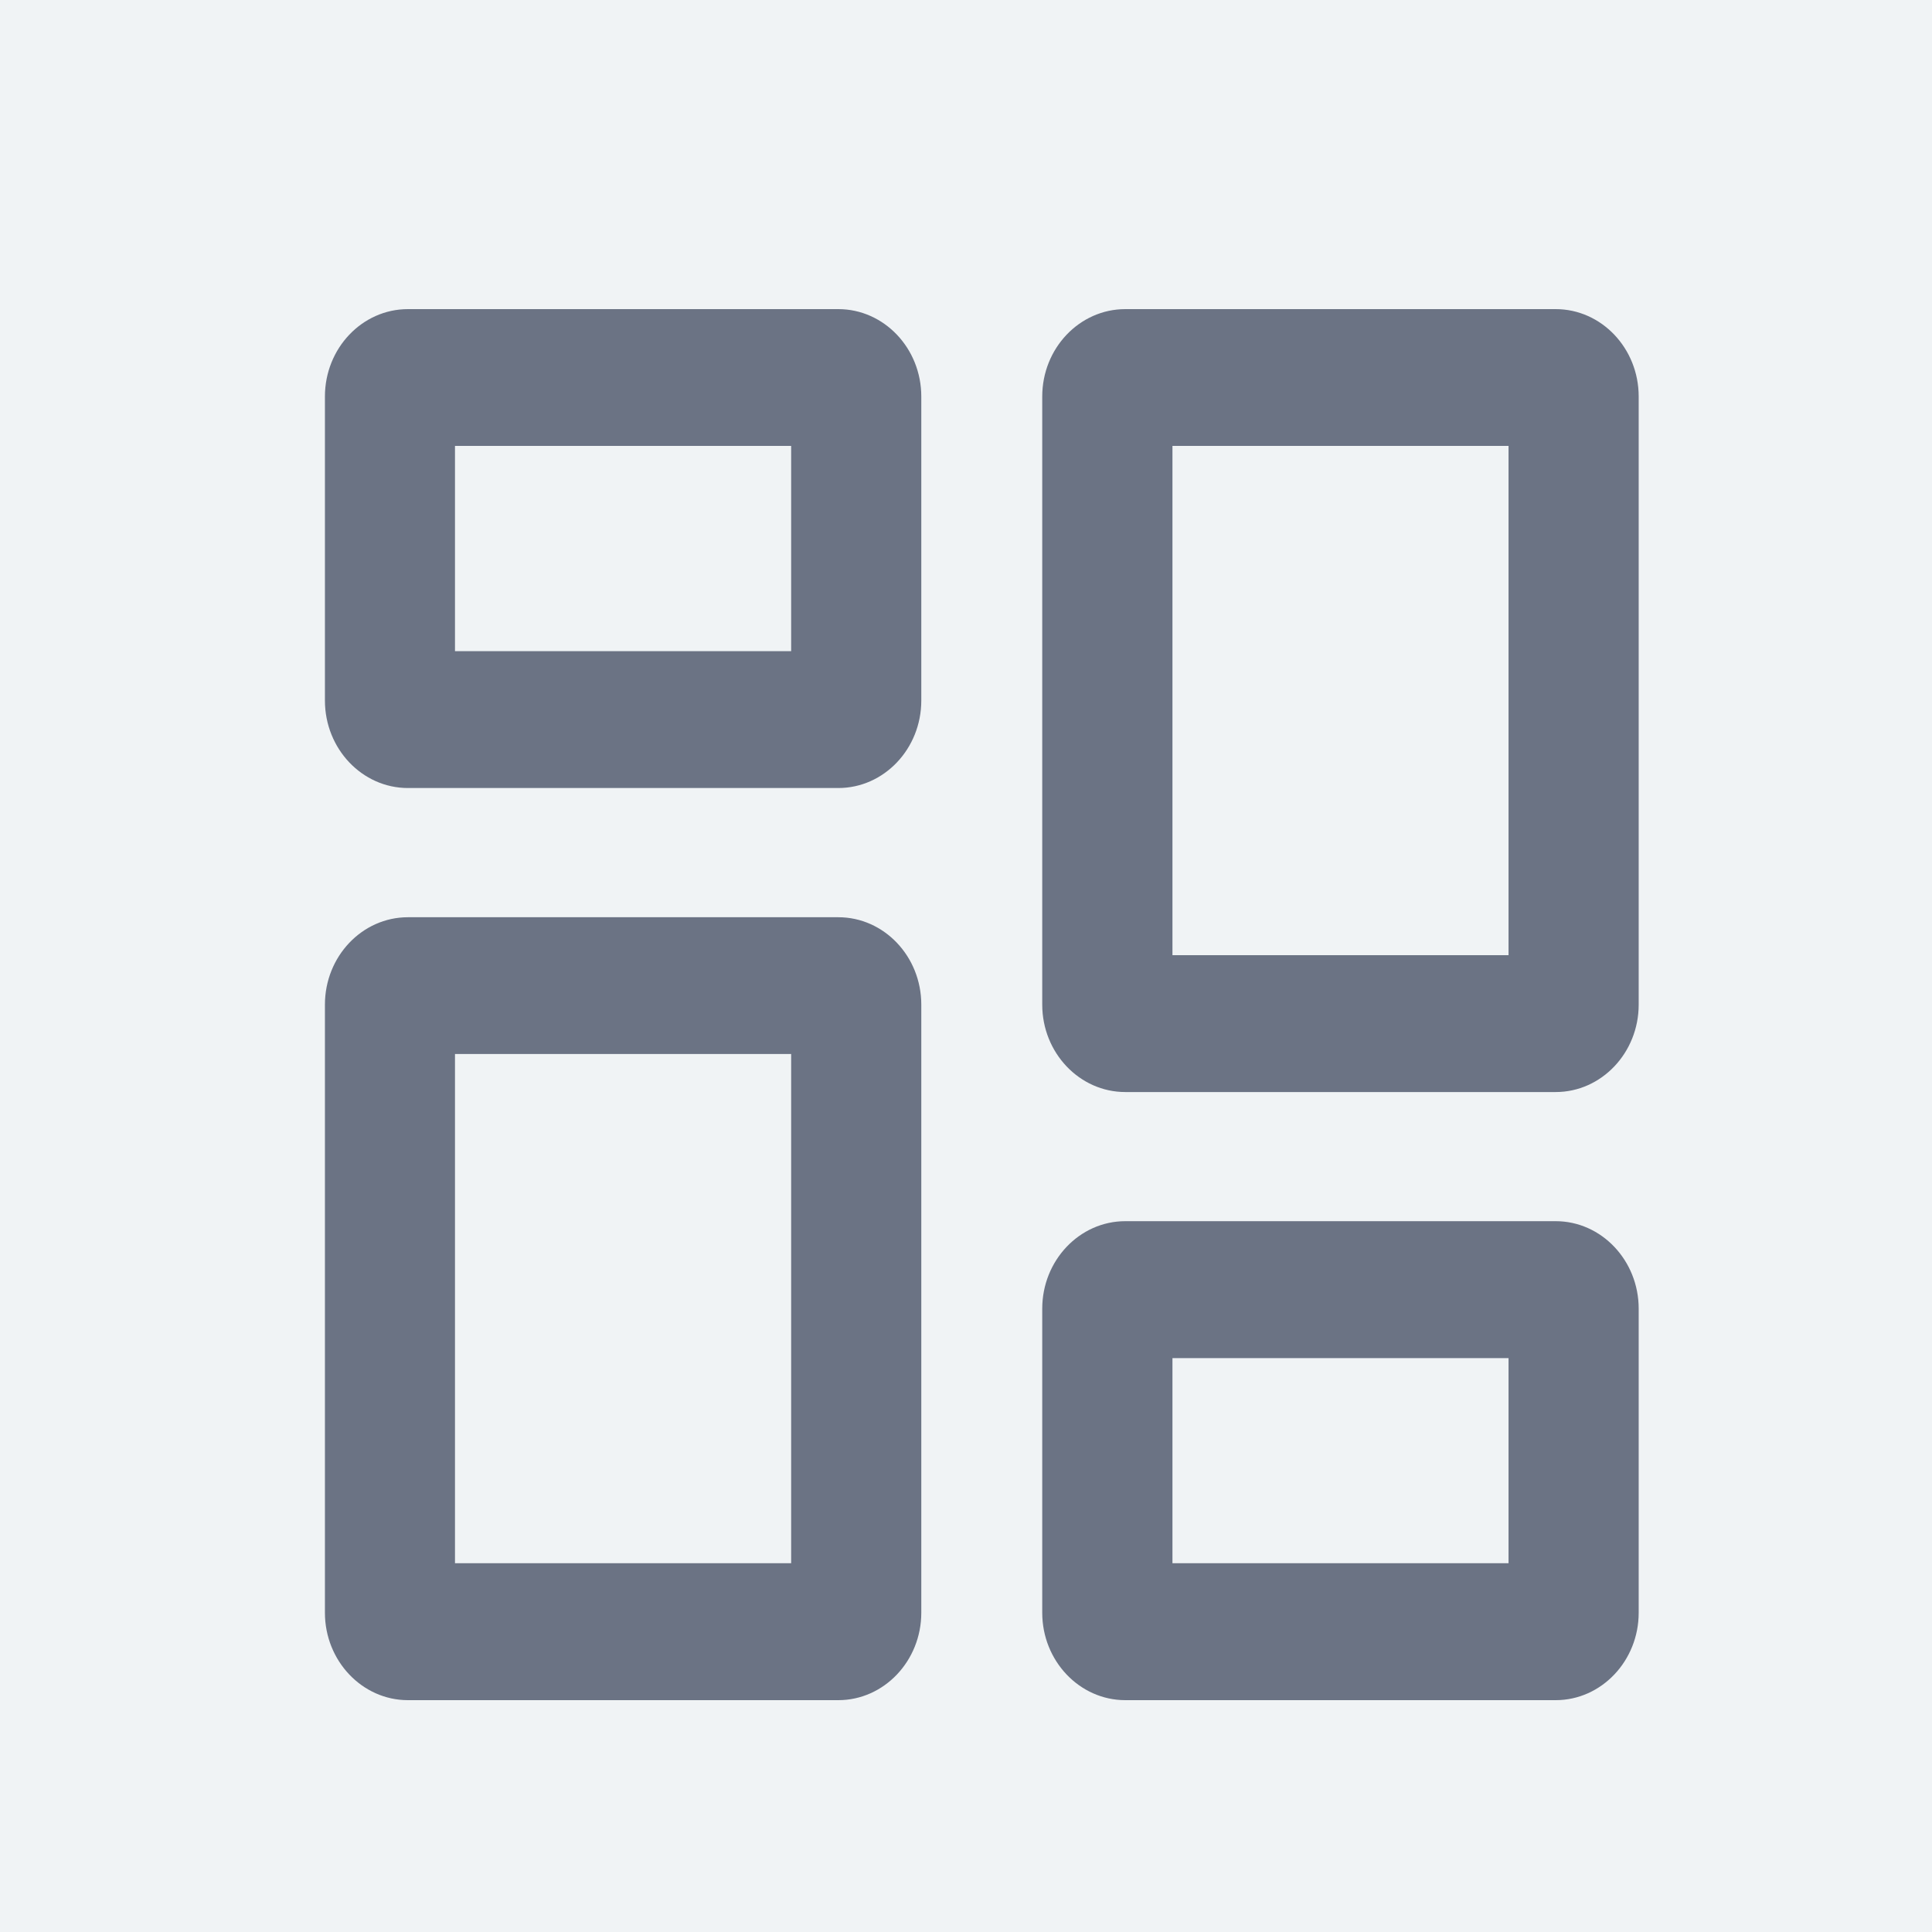
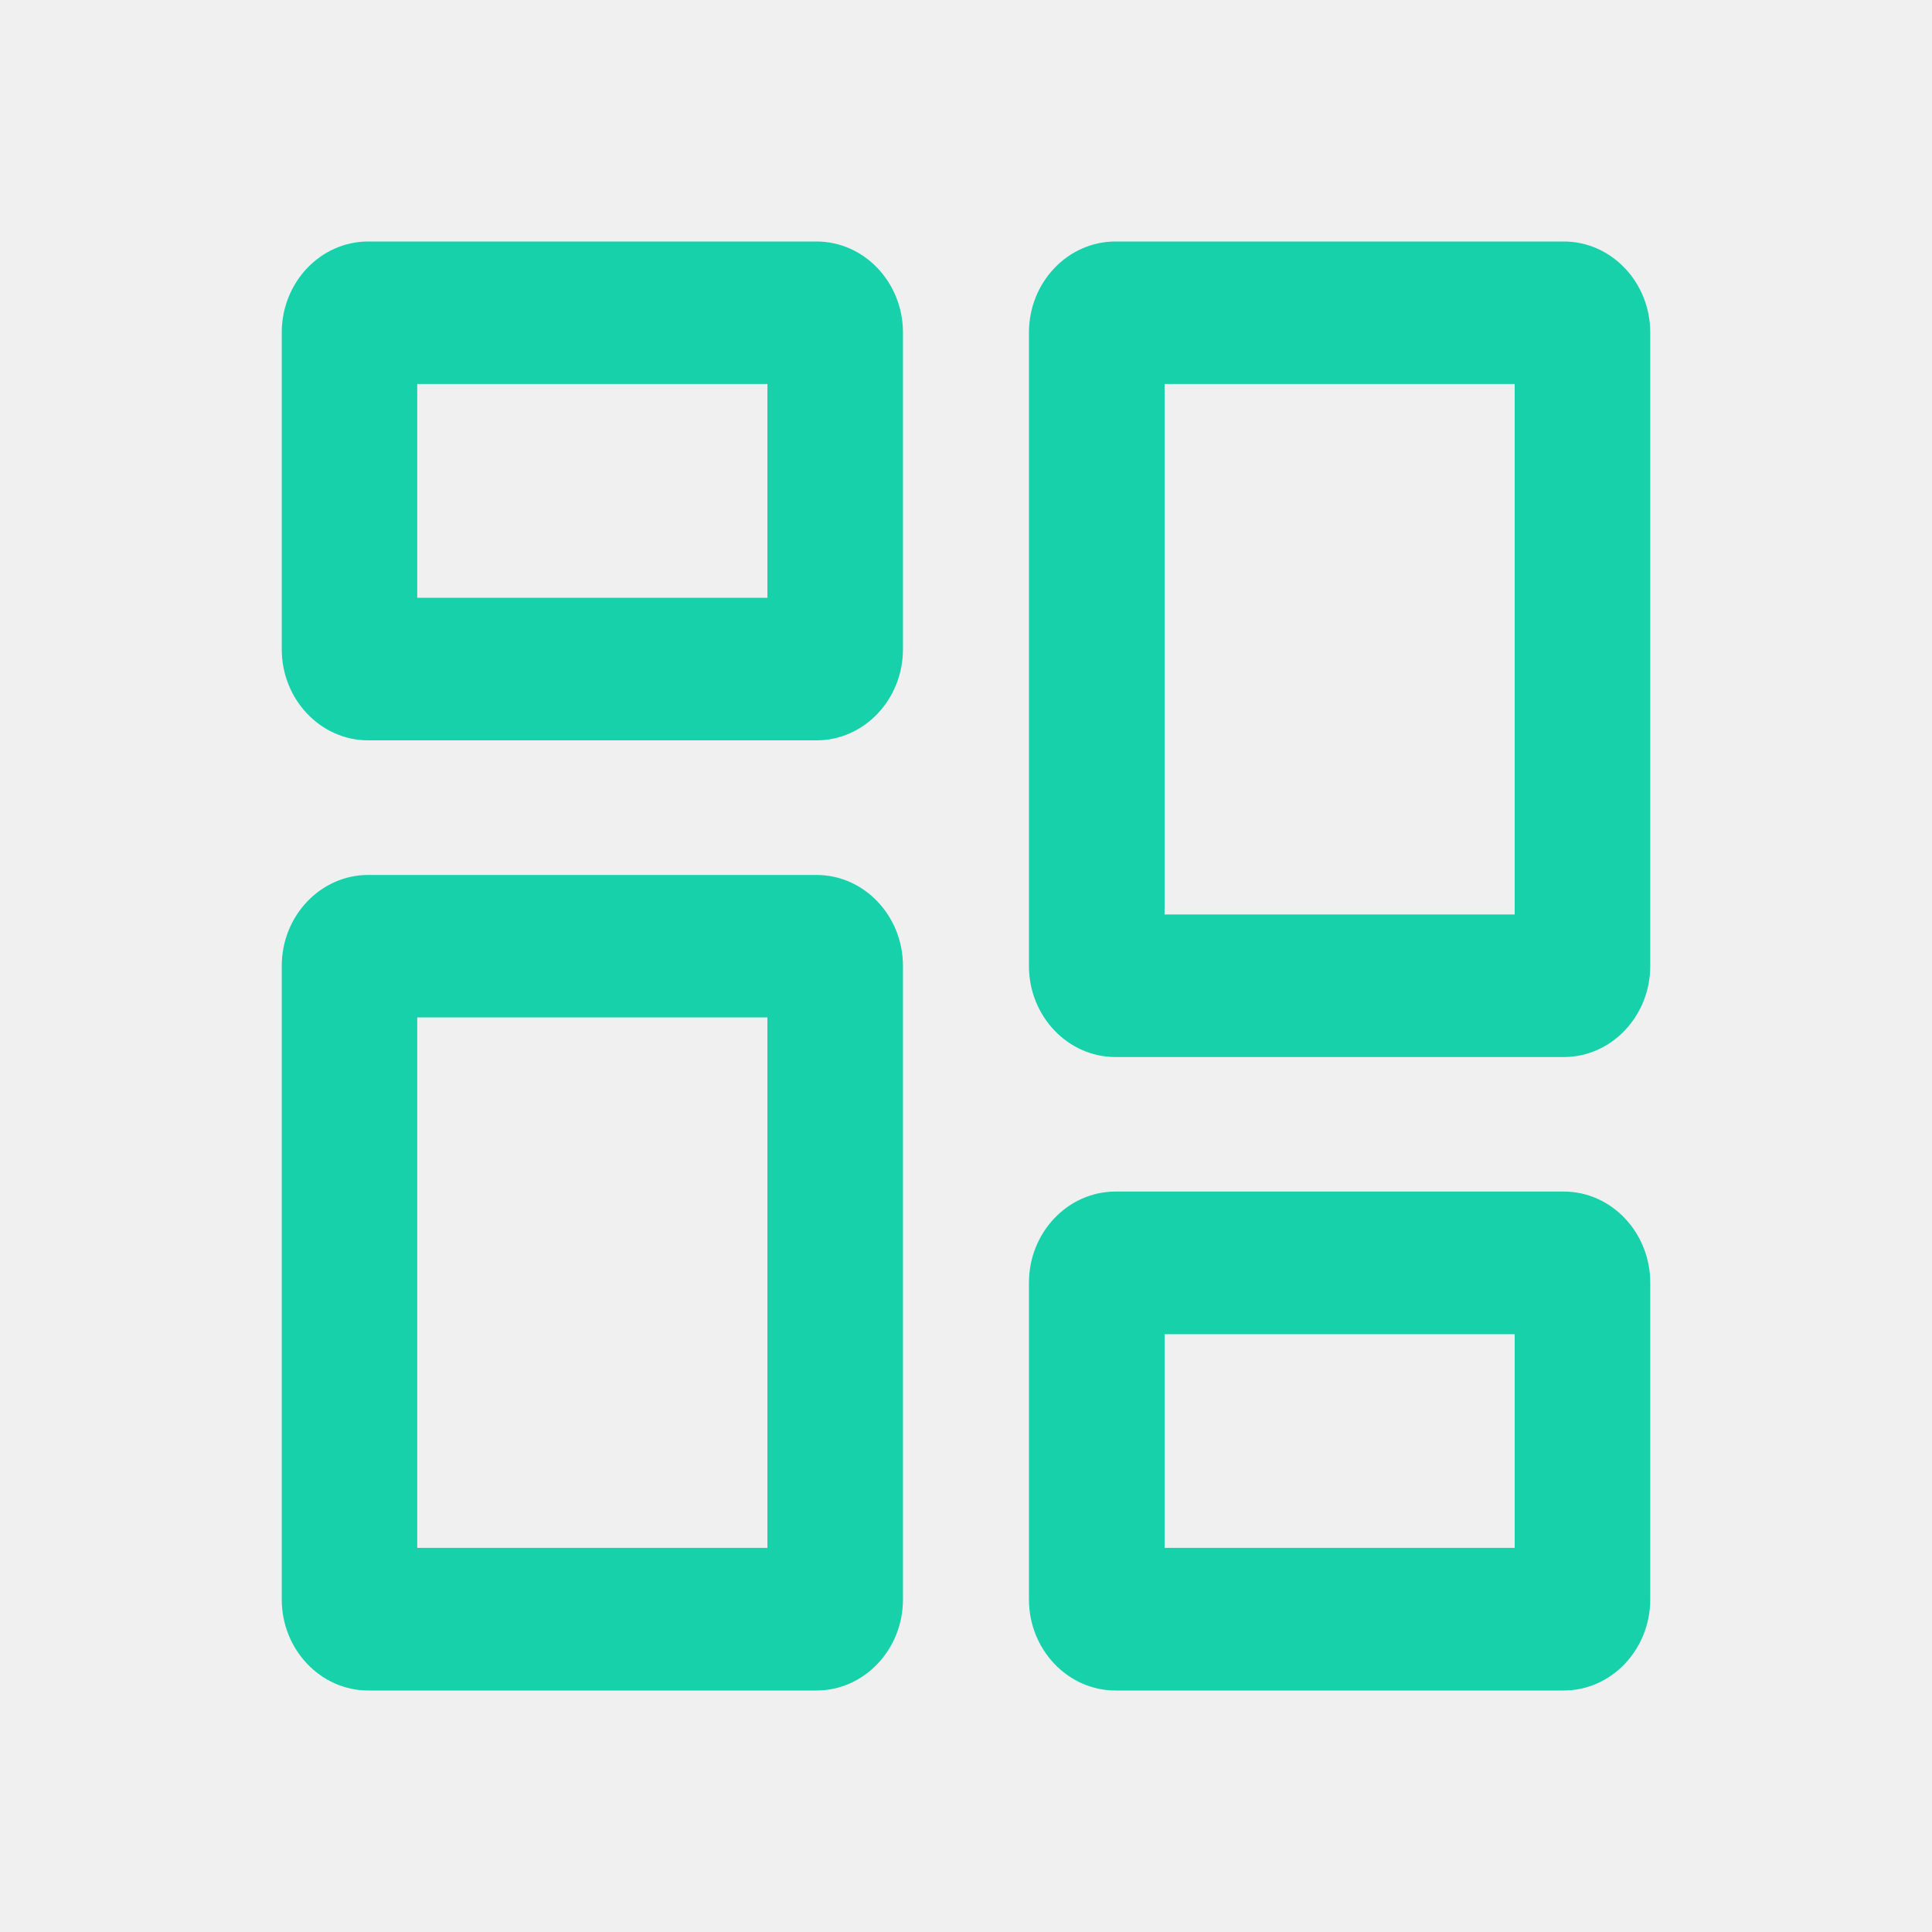
- <svg xmlns="http://www.w3.org/2000/svg" xmlns:xlink="http://www.w3.org/1999/xlink" width="25px" height="25px" viewBox="0 0 25 25" version="1.1">
-   <defs>
-     <rect id="path-1" x="128" y="100" width="1202" height="20" rx="8" />
-     <filter x="-1.6%" y="-85.0%" width="103.2%" height="290.0%" filterUnits="objectBoundingBox" id="filter-2">
-       <feOffset dx="0" dy="2" in="SourceAlpha" result="shadowOffsetOuter1" />
-       <feGaussianBlur stdDeviation="6" in="shadowOffsetOuter1" result="shadowBlurOuter1" />
-       <feColorMatrix values="0 0 0 0 0   0 0 0 0 0   0 0 0 0 0  0 0 0 0.06 0" type="matrix" in="shadowBlurOuter1" />
-     </filter>
-   </defs>
-   <g id="*transactions" stroke="none" stroke-width="1" fill="none" fill-rule="evenodd">
-     <g id="Transactions-(status-wording)" transform="translate(-909, -118)">
-       <rect id="bg" fill="#F0F3F5" x="0" y="0" width="1366" height="1178" />
-       <g id="Rectangle-5">
-         <use fill="black" fill-opacity="1" filter="url(#filter-2)" xlink:href="#path-1" />
-         <use fill="#FFFFFF" fill-rule="evenodd" xlink:href="#path-1" />
-       </g>
-       <rect id="Rectangle-5" fill="#FFFFFF" x="128" y="108" width="1202" height="1039" rx="8" />
-       <g id="tabs" transform="translate(127, 100)">
-         <path d="M8,0 L1194.999,0 C1199.417,-1.26386638e-13 1202.999,3.582 1202.999,8 L1202.999,62 L1202.999,62 L0,62 L0,8 C-5.41083001e-16,3.582 3.582,8.11624501e-16 8,0 Z" id="Rectangle-5" fill="#F0F3F5" />
-         <g id="tab/default-copy-2" transform="translate(729.606, 0)">
-           <path d="M4,1.36424205e-12 L233.197,1.36424205e-12 C235.406,1.34813936e-12 237.197,1.791 237.197,4 L237.197,62 L237.197,62 L0,62 L0,4 C-2.705415e-16,1.791 1.791,1.36464786e-12 4,1.36424205e-12 Z" id="Rectangle-7-Copy-2" opacity="0" />
-           <g id="Group" transform="translate(53.0985, 18)" fill="#6B7384">
-             <g id="icon-/-transactions" transform="translate(0, 1)">
-               <path d="M10.143,10.869 C10.735,10.869 11.217,11.376 11.217,12 L11.217,12 L11.217,19.869 C11.217,20.491 10.735,21 10.143,21 L10.143,21 L4.574,21 C3.982,21 3.5,20.491 3.5,19.869 L3.5,19.869 L3.5,12 C3.5,11.376 3.982,10.869 4.574,10.869 L4.574,10.869 Z M19.426,14.802 C20.018,14.802 20.5,15.311 20.5,15.934 L20.5,15.934 L20.5,19.869 C20.5,20.491 20.018,21 19.426,21 L19.426,21 L13.857,21 C13.264,21 12.782,20.491 12.782,19.869 L12.782,19.869 L12.782,15.934 C12.782,15.311 13.264,14.802 13.857,14.802 L13.857,14.802 Z M9.533,12.639 L5.183,12.639 L5.183,19.228 L9.533,19.228 L9.533,12.639 Z M18.816,16.574 L14.467,16.574 L14.467,19.228 L18.816,19.228 L18.816,16.574 Z M19.426,3 C20.018,3 20.5,3.507 20.5,4.131 L20.5,4.131 L20.5,12 C20.5,12.623 20.018,13.131 19.426,13.131 L19.426,13.131 L13.857,13.131 C13.264,13.131 12.782,12.623 12.782,12 L12.782,12 L12.782,4.131 C12.782,3.507 13.264,3 13.857,3 L13.857,3 Z M18.816,4.77 L14.467,4.77 L14.467,11.36 L18.816,11.36 L18.816,4.77 Z M10.143,3 C10.735,3 11.217,3.507 11.217,4.131 L11.217,4.131 L11.217,8.065 C11.217,8.689 10.735,9.197 10.143,9.197 L10.143,9.197 L4.574,9.197 C3.982,9.197 3.5,8.689 3.5,8.065 L3.5,8.065 L3.5,4.131 C3.5,3.507 3.982,3 4.574,3 L4.574,3 Z M9.533,4.77 L5.183,4.77 L5.183,7.426 L9.533,7.426 L9.533,4.77 Z" id="Combined-Shape" />
-             </g>
-           </g>
-         </g>
-       </g>
-     </g>
+ <svg xmlns="http://www.w3.org/2000/svg" width="24px" height="24px" viewBox="0 0 24 24" version="1.1">
+   <g id="icon/dashboard-active" stroke="none" stroke-width="1" fill="none" fill-rule="evenodd">
+     <rect id="Rectangle" opacity="0" x="0" y="0" width="24" height="24" />
+     <path d="M10.143,10.869 C10.735,10.869 11.217,11.376 11.217,12 L11.217,12 L11.217,19.869 C11.217,20.491 10.735,21 10.143,21 L10.143,21 L4.574,21 C3.982,21 3.5,20.491 3.5,19.869 L3.5,19.869 L3.5,12 C3.5,11.376 3.982,10.869 4.574,10.869 L4.574,10.869 Z M19.426,14.802 C20.018,14.802 20.5,15.311 20.5,15.934 L20.5,15.934 L20.5,19.869 C20.5,20.491 20.018,21 19.426,21 L19.426,21 L13.857,21 C13.264,21 12.782,20.491 12.782,19.869 L12.782,19.869 L12.782,15.934 C12.782,15.311 13.264,14.802 13.857,14.802 L13.857,14.802 Z M9.533,12.639 L5.183,12.639 L5.183,19.228 L9.533,19.228 L9.533,12.639 Z M18.816,16.574 L14.467,16.574 L14.467,19.228 L18.816,19.228 L18.816,16.574 Z M19.426,3 C20.018,3 20.5,3.507 20.5,4.131 L20.5,4.131 L20.5,12 C20.5,12.623 20.018,13.131 19.426,13.131 L19.426,13.131 L13.857,13.131 C13.264,13.131 12.782,12.623 12.782,12 L12.782,12 L12.782,4.131 C12.782,3.507 13.264,3 13.857,3 L13.857,3 Z M18.816,4.77 L14.467,4.77 L14.467,11.36 L18.816,11.36 L18.816,4.77 Z M10.143,3 C10.735,3 11.217,3.507 11.217,4.131 L11.217,4.131 L11.217,8.065 C11.217,8.689 10.735,9.197 10.143,9.197 L10.143,9.197 L4.574,9.197 C3.982,9.197 3.5,8.689 3.5,8.065 L3.5,8.065 L3.5,4.131 C3.5,3.507 3.982,3 4.574,3 L4.574,3 Z M9.533,4.77 L5.183,4.77 L5.183,7.426 L9.533,7.426 L9.533,4.77 Z" id="Combined-Shape" fill="#17D1AA" />
  </g>
</svg>
